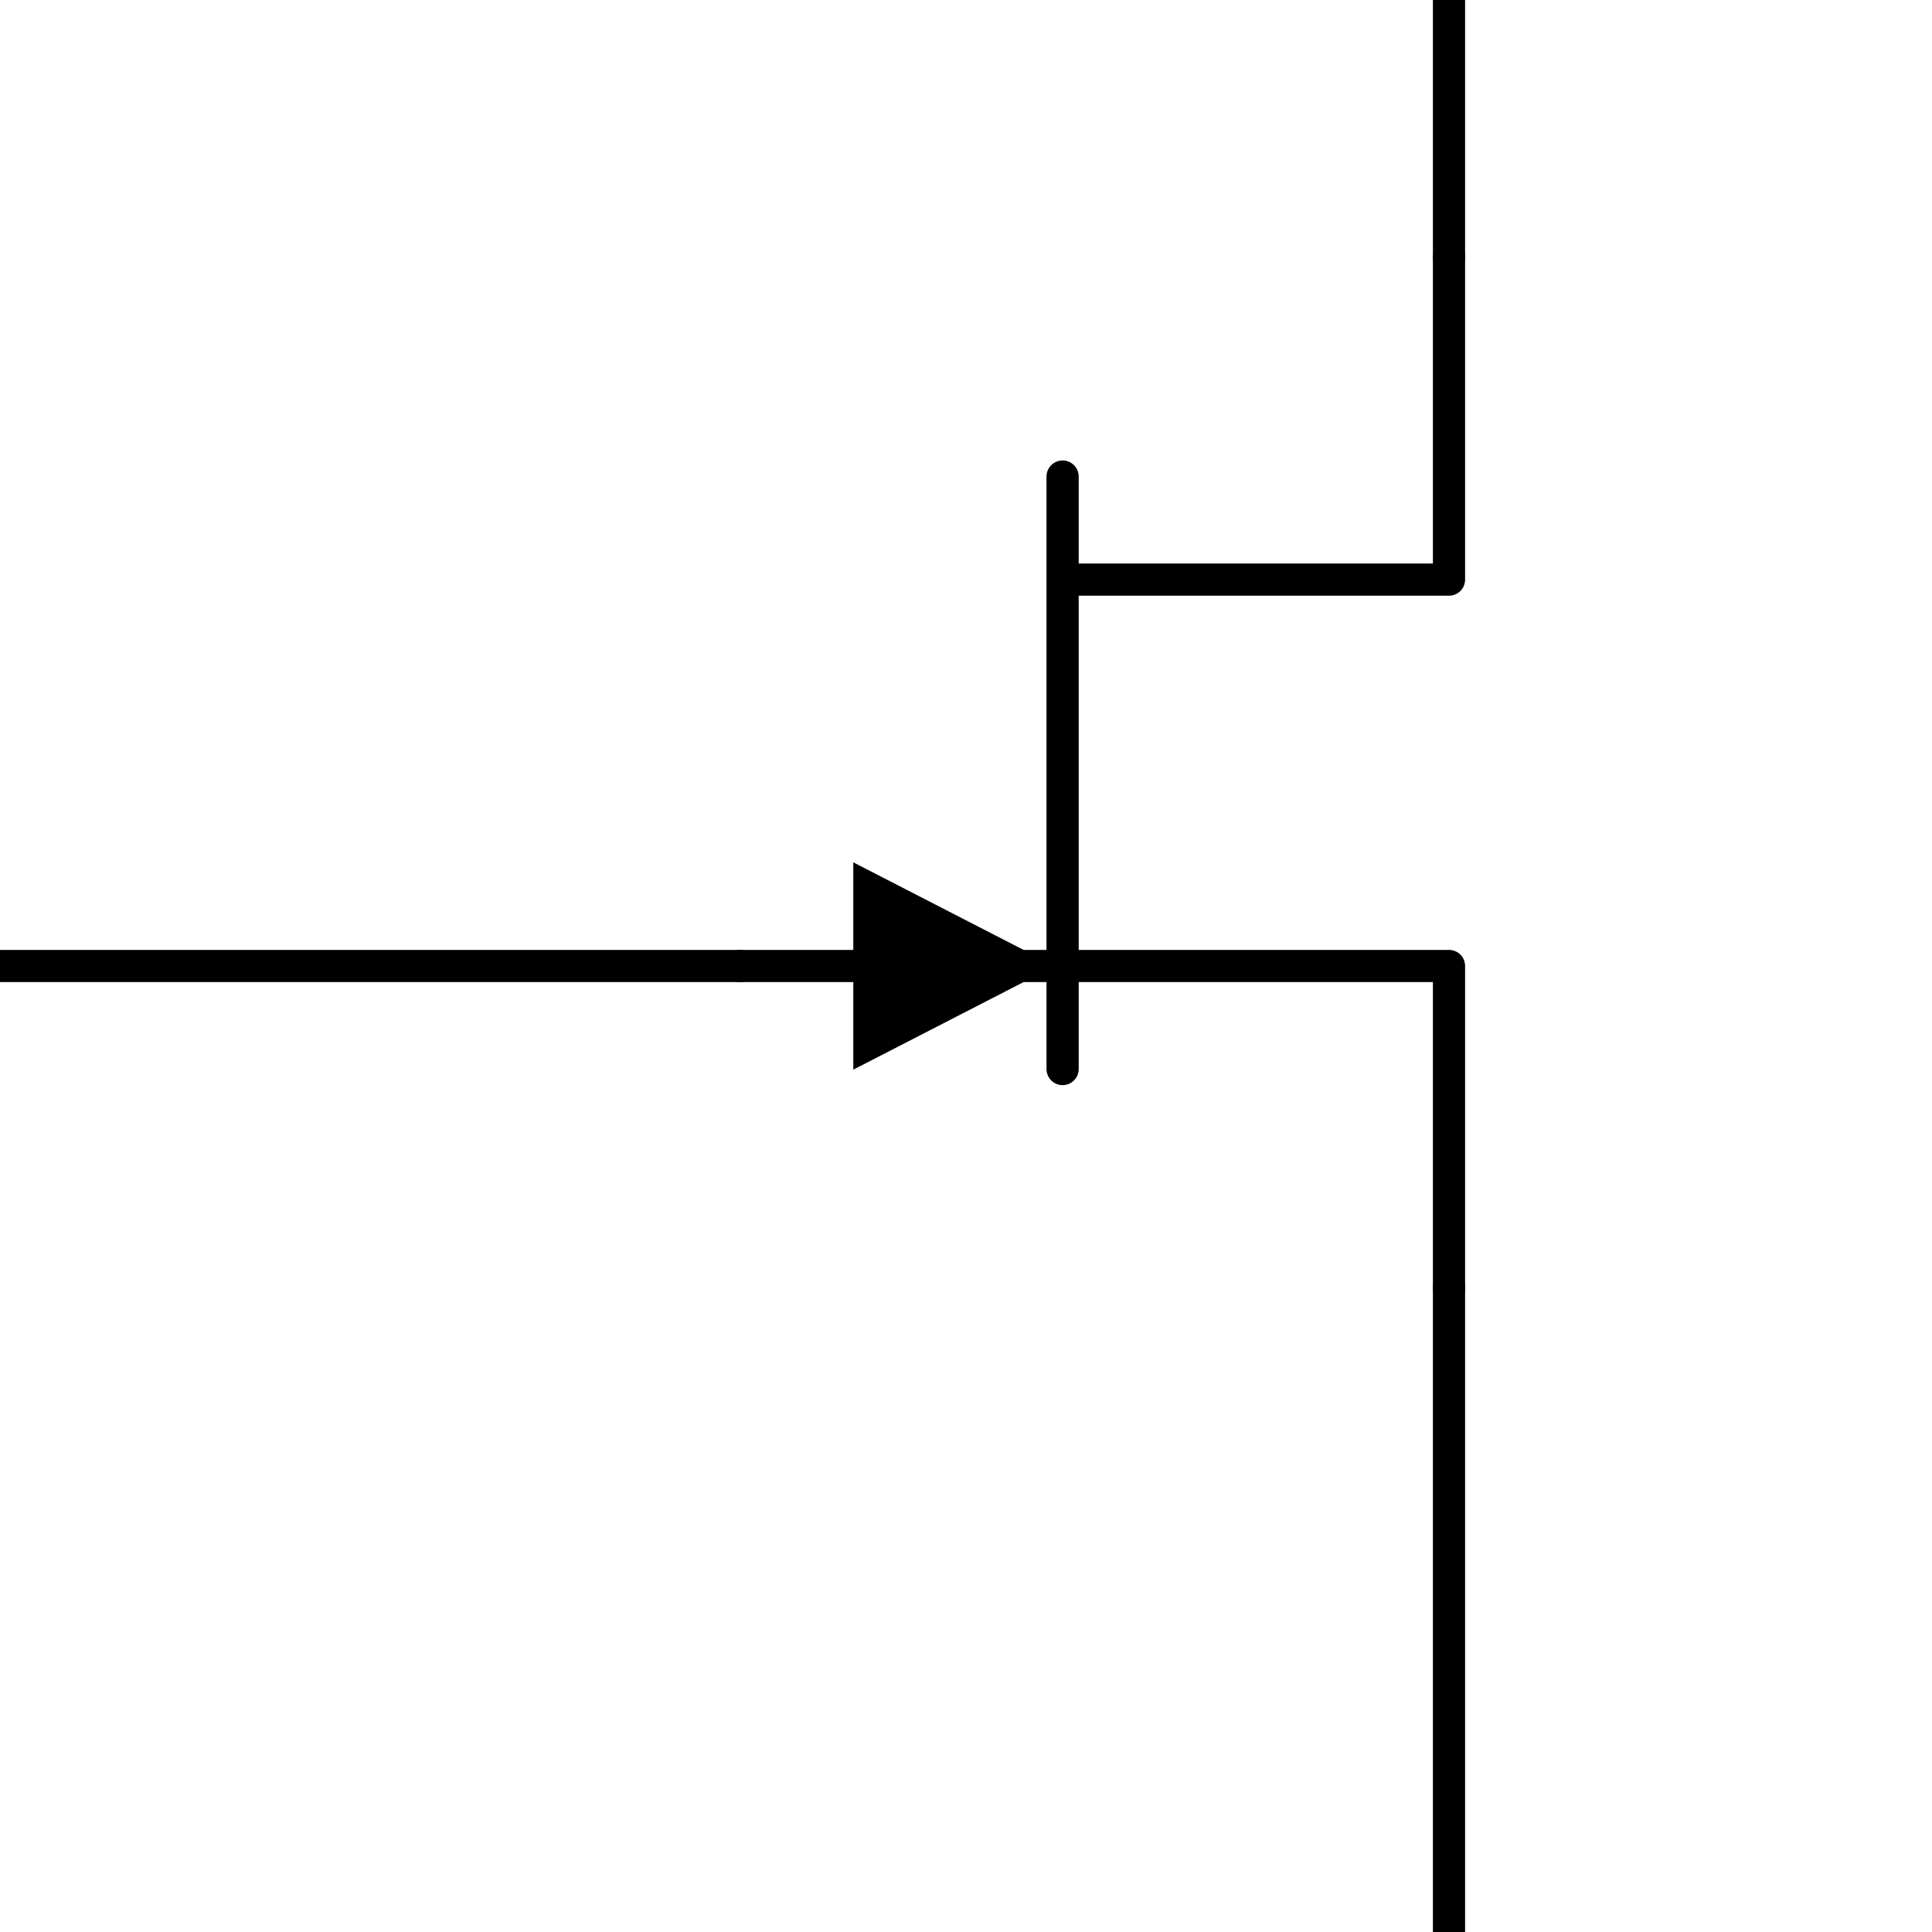
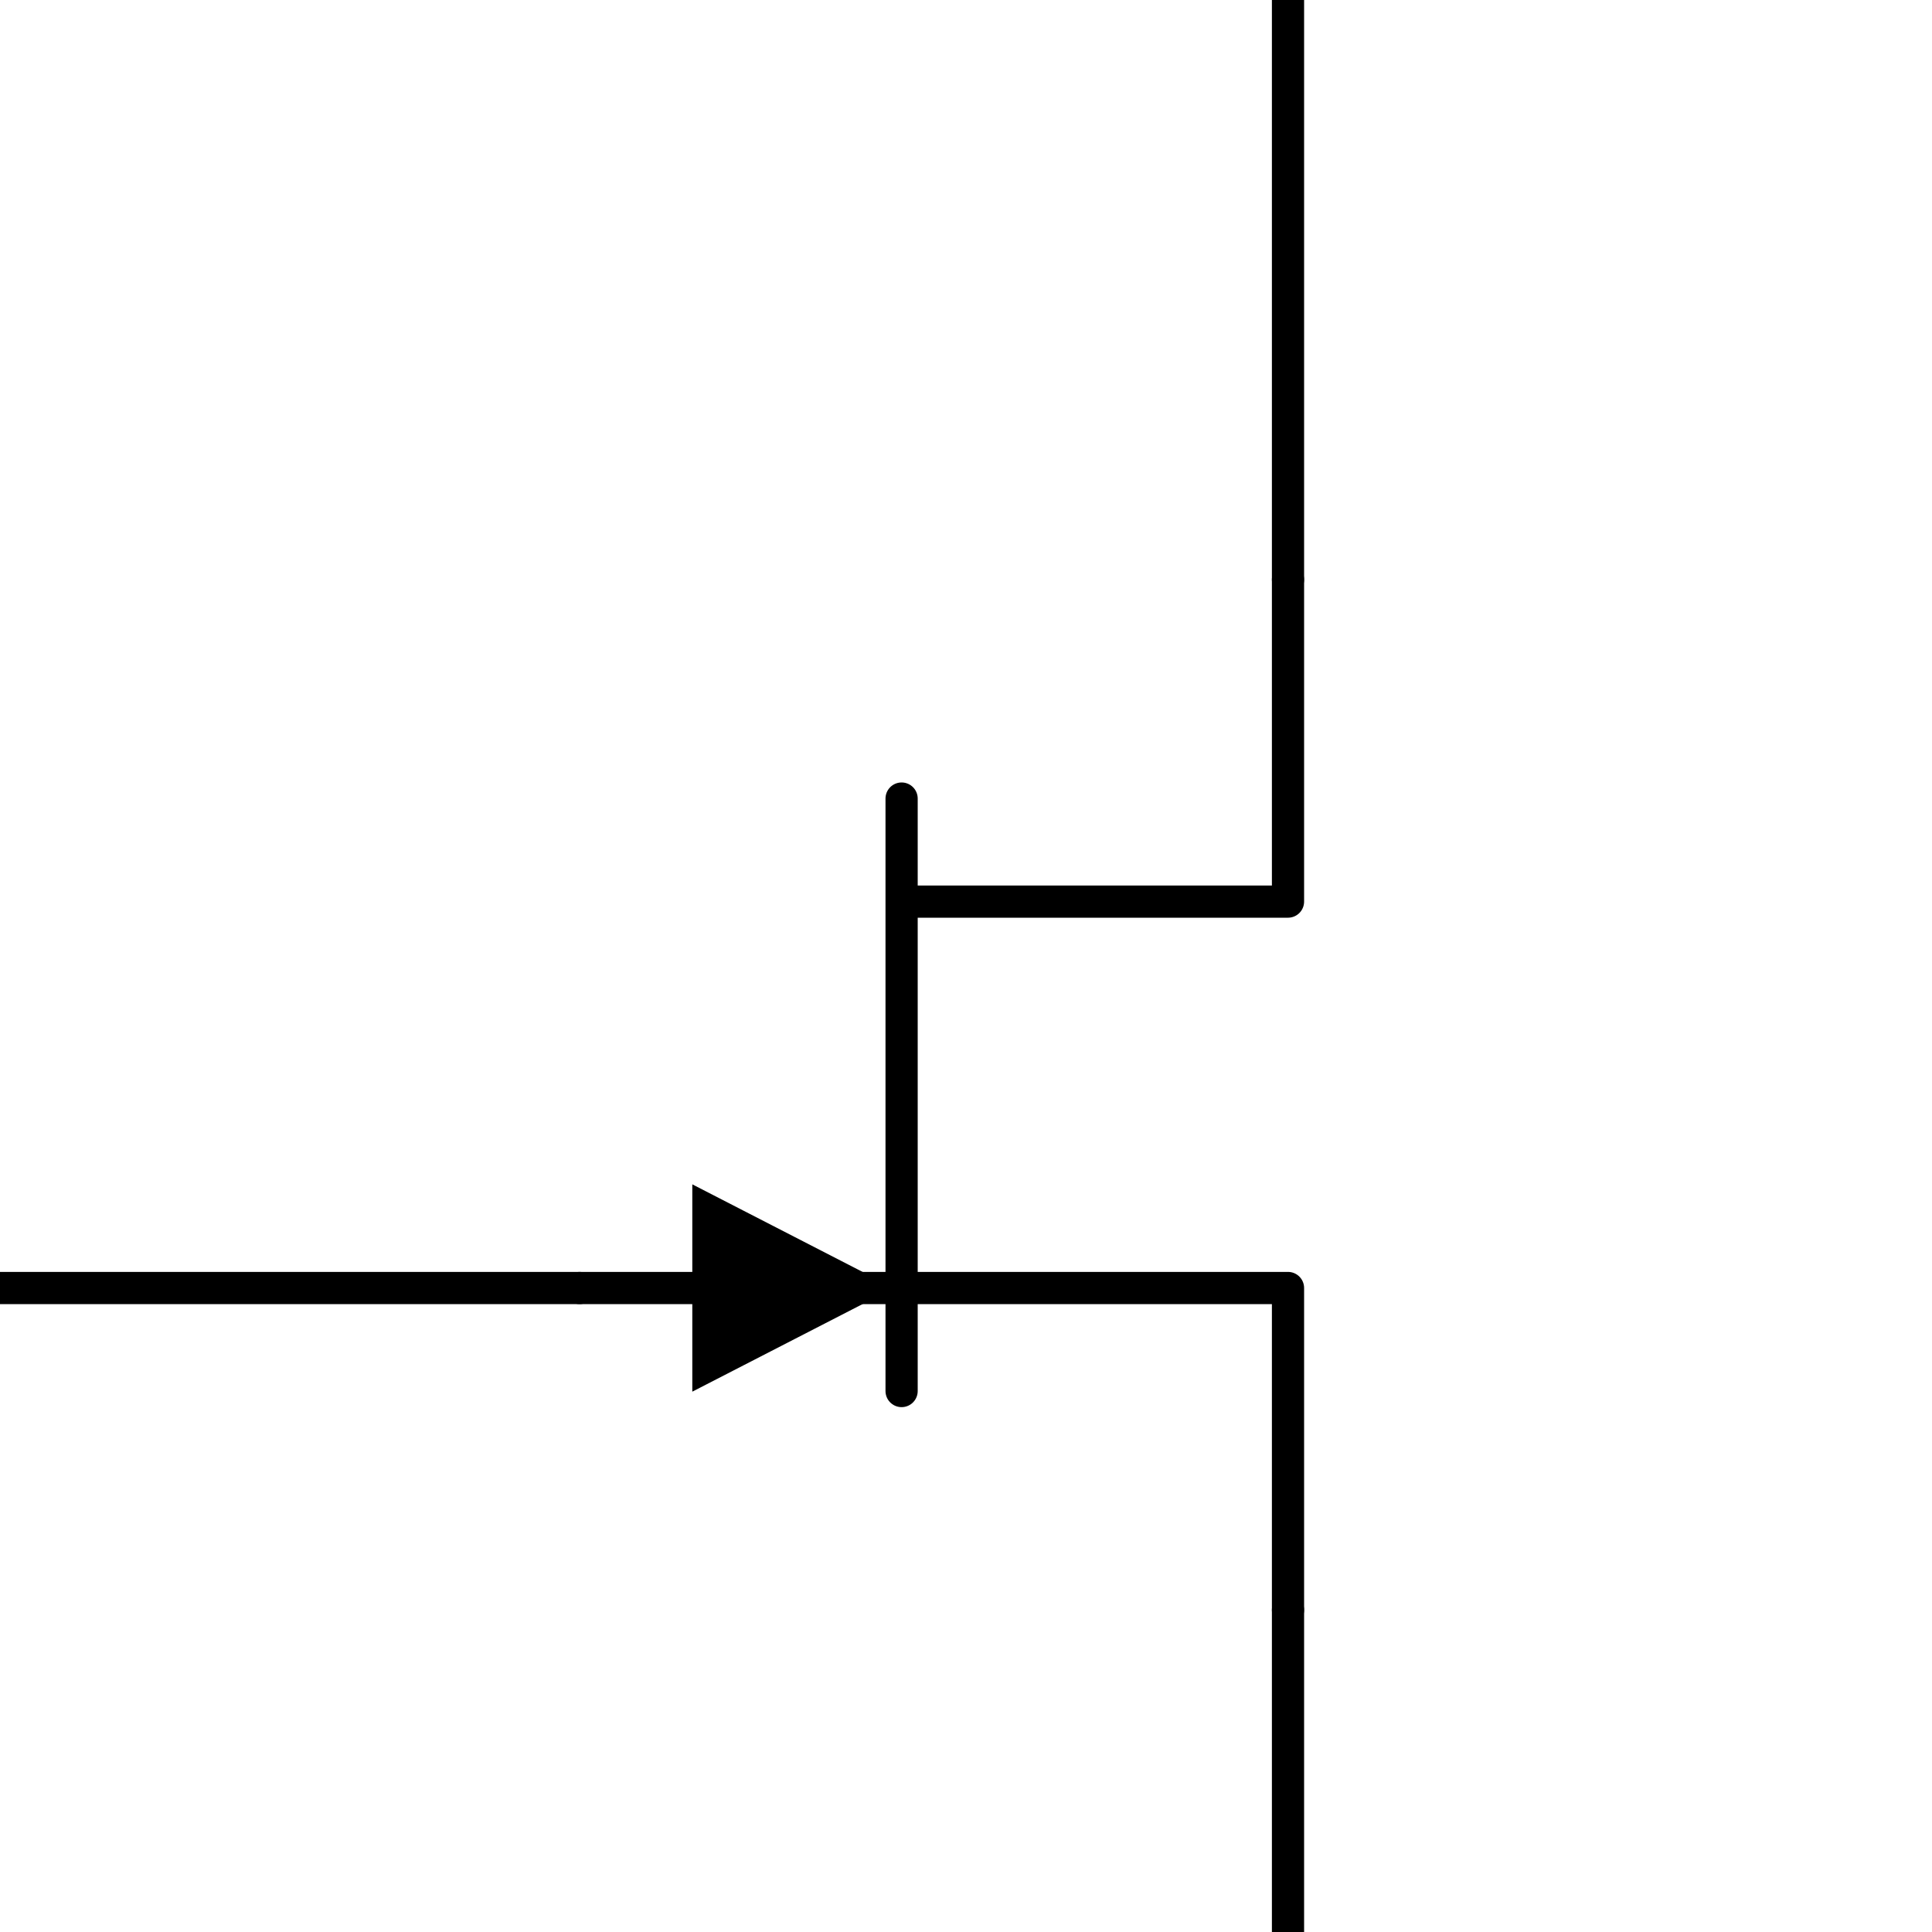
<svg xmlns="http://www.w3.org/2000/svg" width="120" height="120" viewBox="0 0 120 120">
  <g id="jfetP" fill="none" stroke="#000" stroke-width="2" stroke-linecap="round" stroke-linejoin="round">
-     <path id="reference-0" d="M 90 16 L 90 36 L 66 36 L 66 29.6 L 66 66.4 L 66 60 L 90 60 L 90 80" stroke="#000" fill="none" stroke-width="2" stroke-linecap="round" stroke-linejoin="round" />
-     <path id="reference-1" d="M 66 60 L 46 60" stroke="#000" fill="none" stroke-width="2" stroke-linecap="round" stroke-linejoin="round" />
-     <path id="reference-2" d="M 54 60 L 54 60" stroke="#000" fill="none" stroke-width="2" stroke-linecap="round" stroke-linejoin="round" />
-     <path id="reference-3" d="M 63.333 60 L 54 55.2 L 54 64.8 Z" stroke="#000" fill="#000" stroke-linecap="butt" stroke-linejoin="miter" />
-     <line id="gate-extension" x1="0" y1="60" x2="46" y2="60" />
-     <line id="upper-extension" x1="90" y1="0" x2="90" y2="16" />
-     <line id="lower-extension" x1="90" y1="80" x2="90" y2="120" />
+     <path id="reference-0" d="M 80 36 L 80 56 L 56 56 L 56 49.6 L 56 86.4 L 56 80 L 80 80 L 80 100" stroke="#000" fill="none" stroke-width="2" stroke-linecap="round" stroke-linejoin="round" />
+     <path id="reference-1" d="M 56 80 L 36 80" stroke="#000" fill="none" stroke-width="2" stroke-linecap="round" stroke-linejoin="round" />
+     <path id="reference-2" d="M 44 80 L 44 80" stroke="#000" fill="none" stroke-width="2" stroke-linecap="round" stroke-linejoin="round" />
+     <path id="reference-3" d="M 53.333 80 L 44 75.2 L 44 84.8 Z" stroke="#000" fill="#000" stroke-linecap="butt" stroke-linejoin="miter" />
+     <line id="gate-extension" x1="0" y1="80" x2="36" y2="80" />
+     <line id="upper-extension" x1="80" y1="0" x2="80" y2="36" />
+     <line id="lower-extension" x1="80" y1="100" x2="80" y2="120" />
  </g>
</svg>
